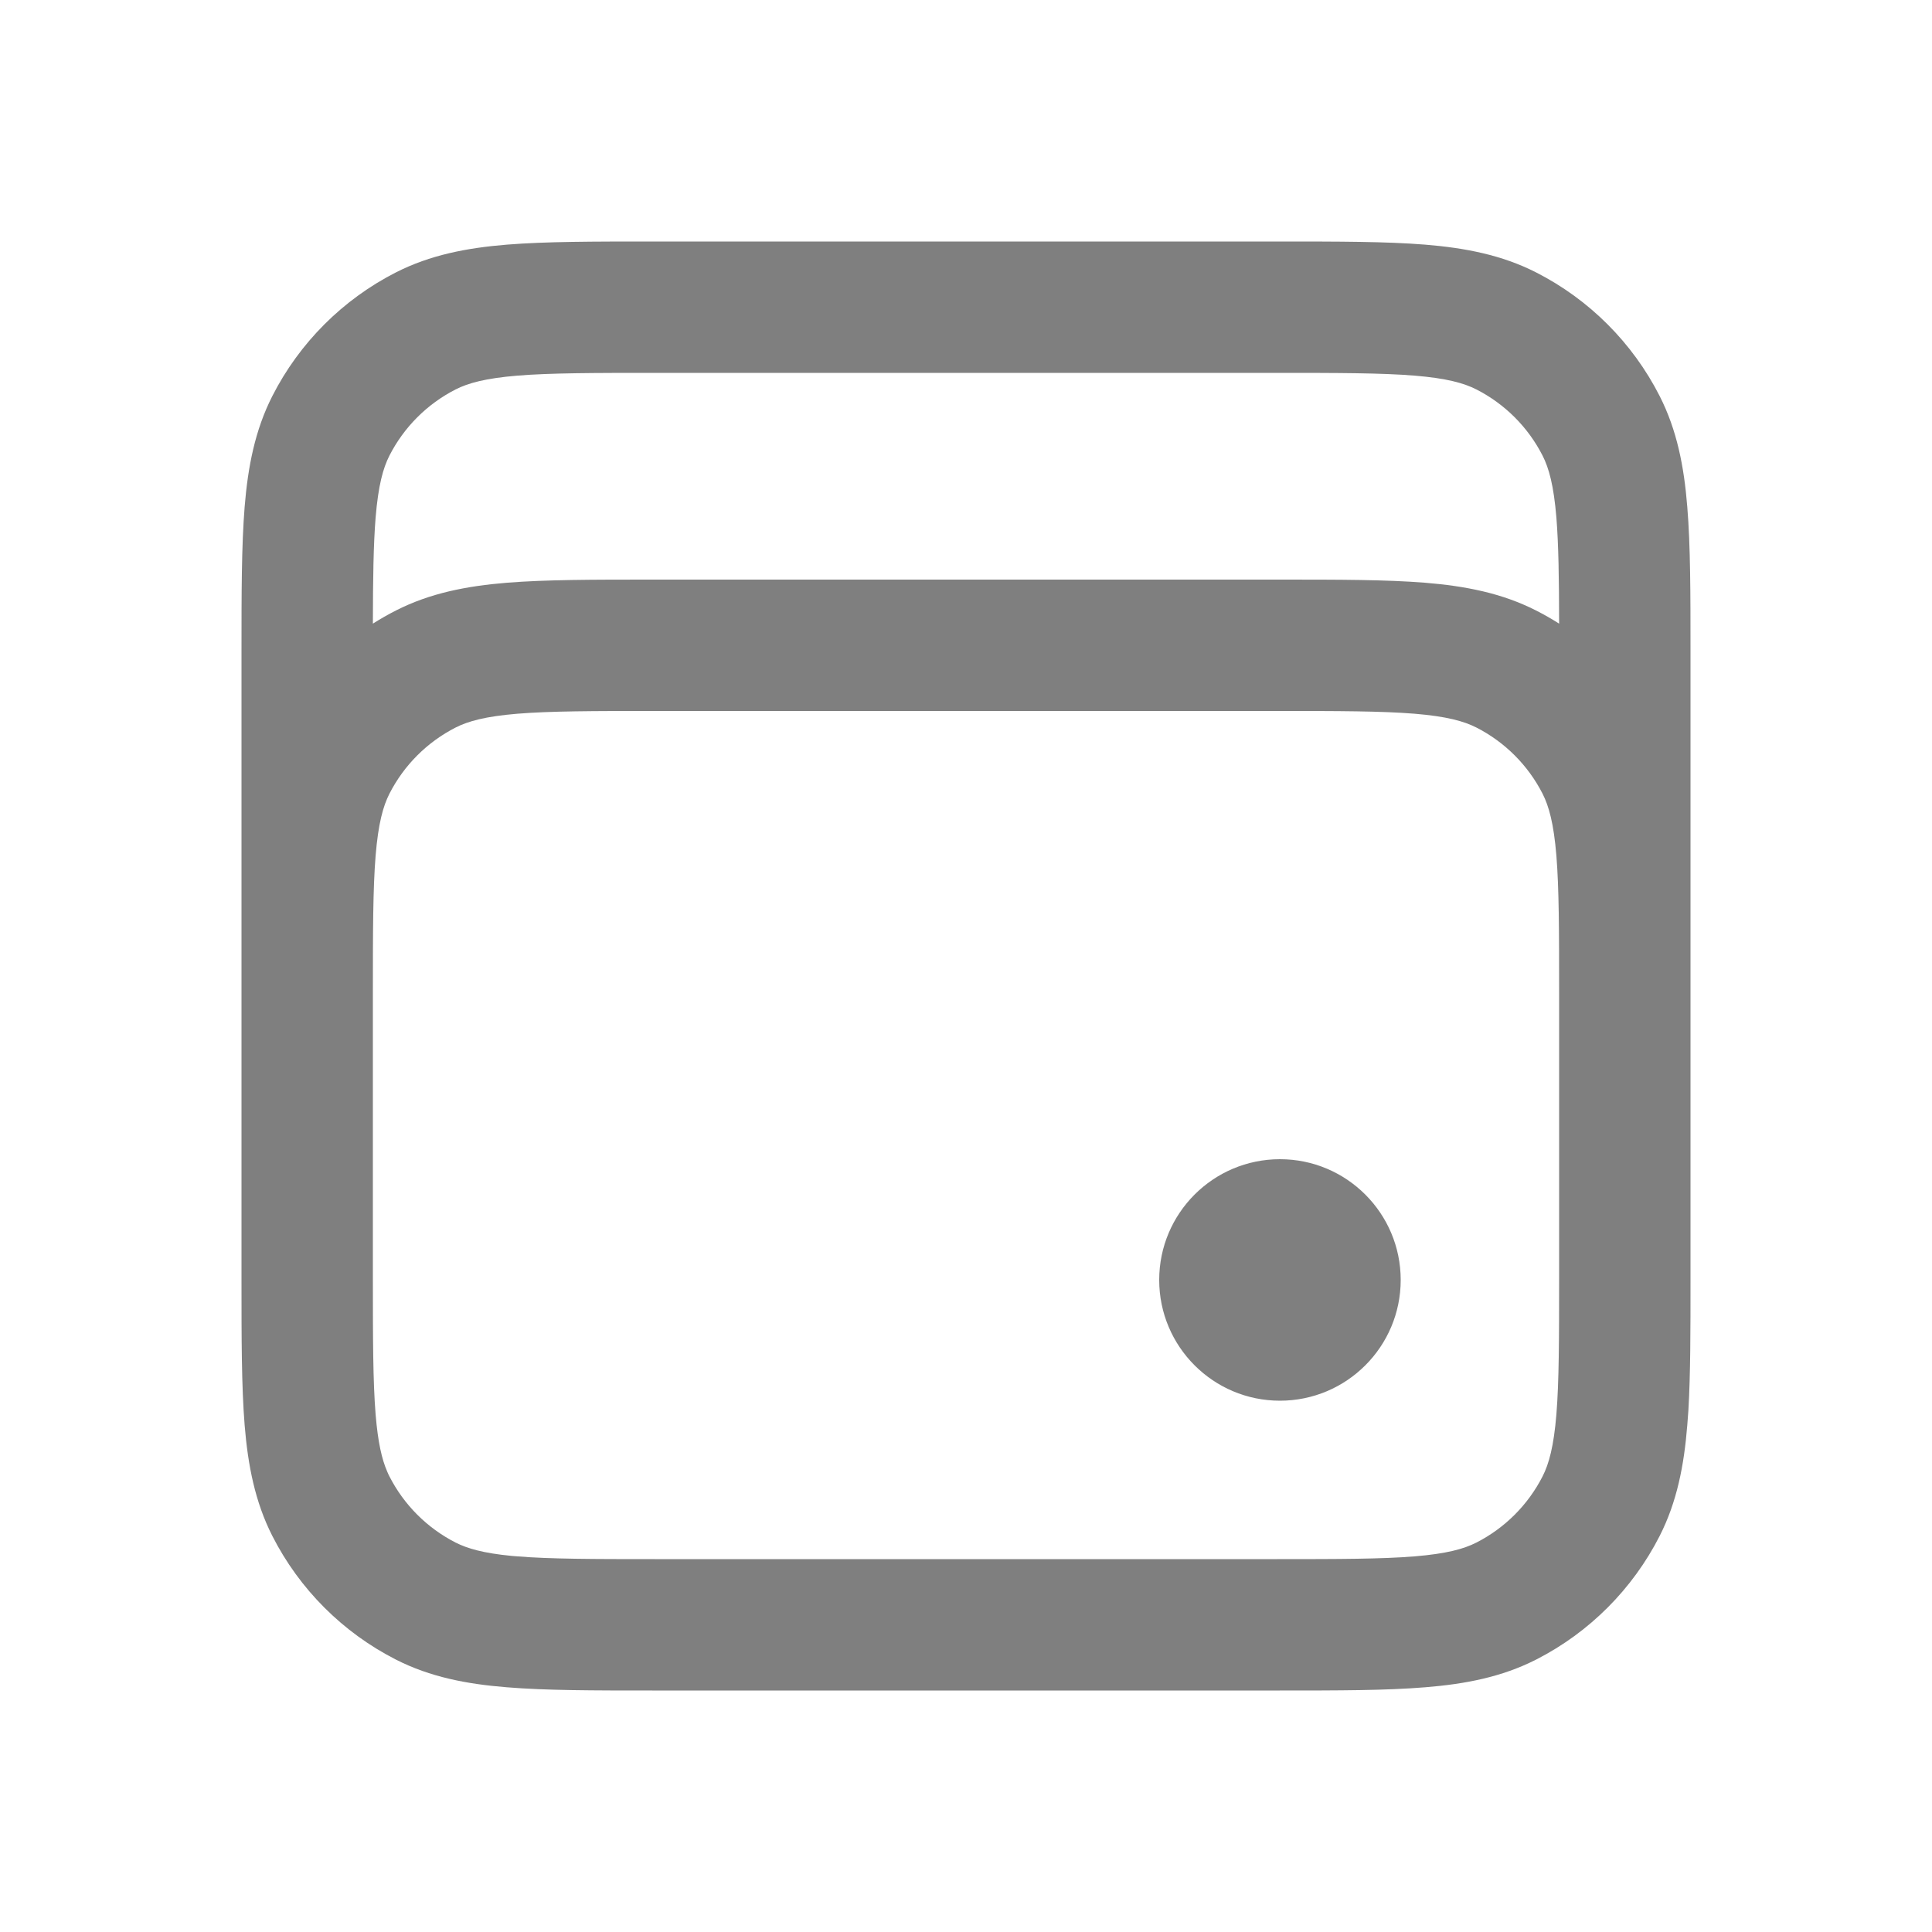
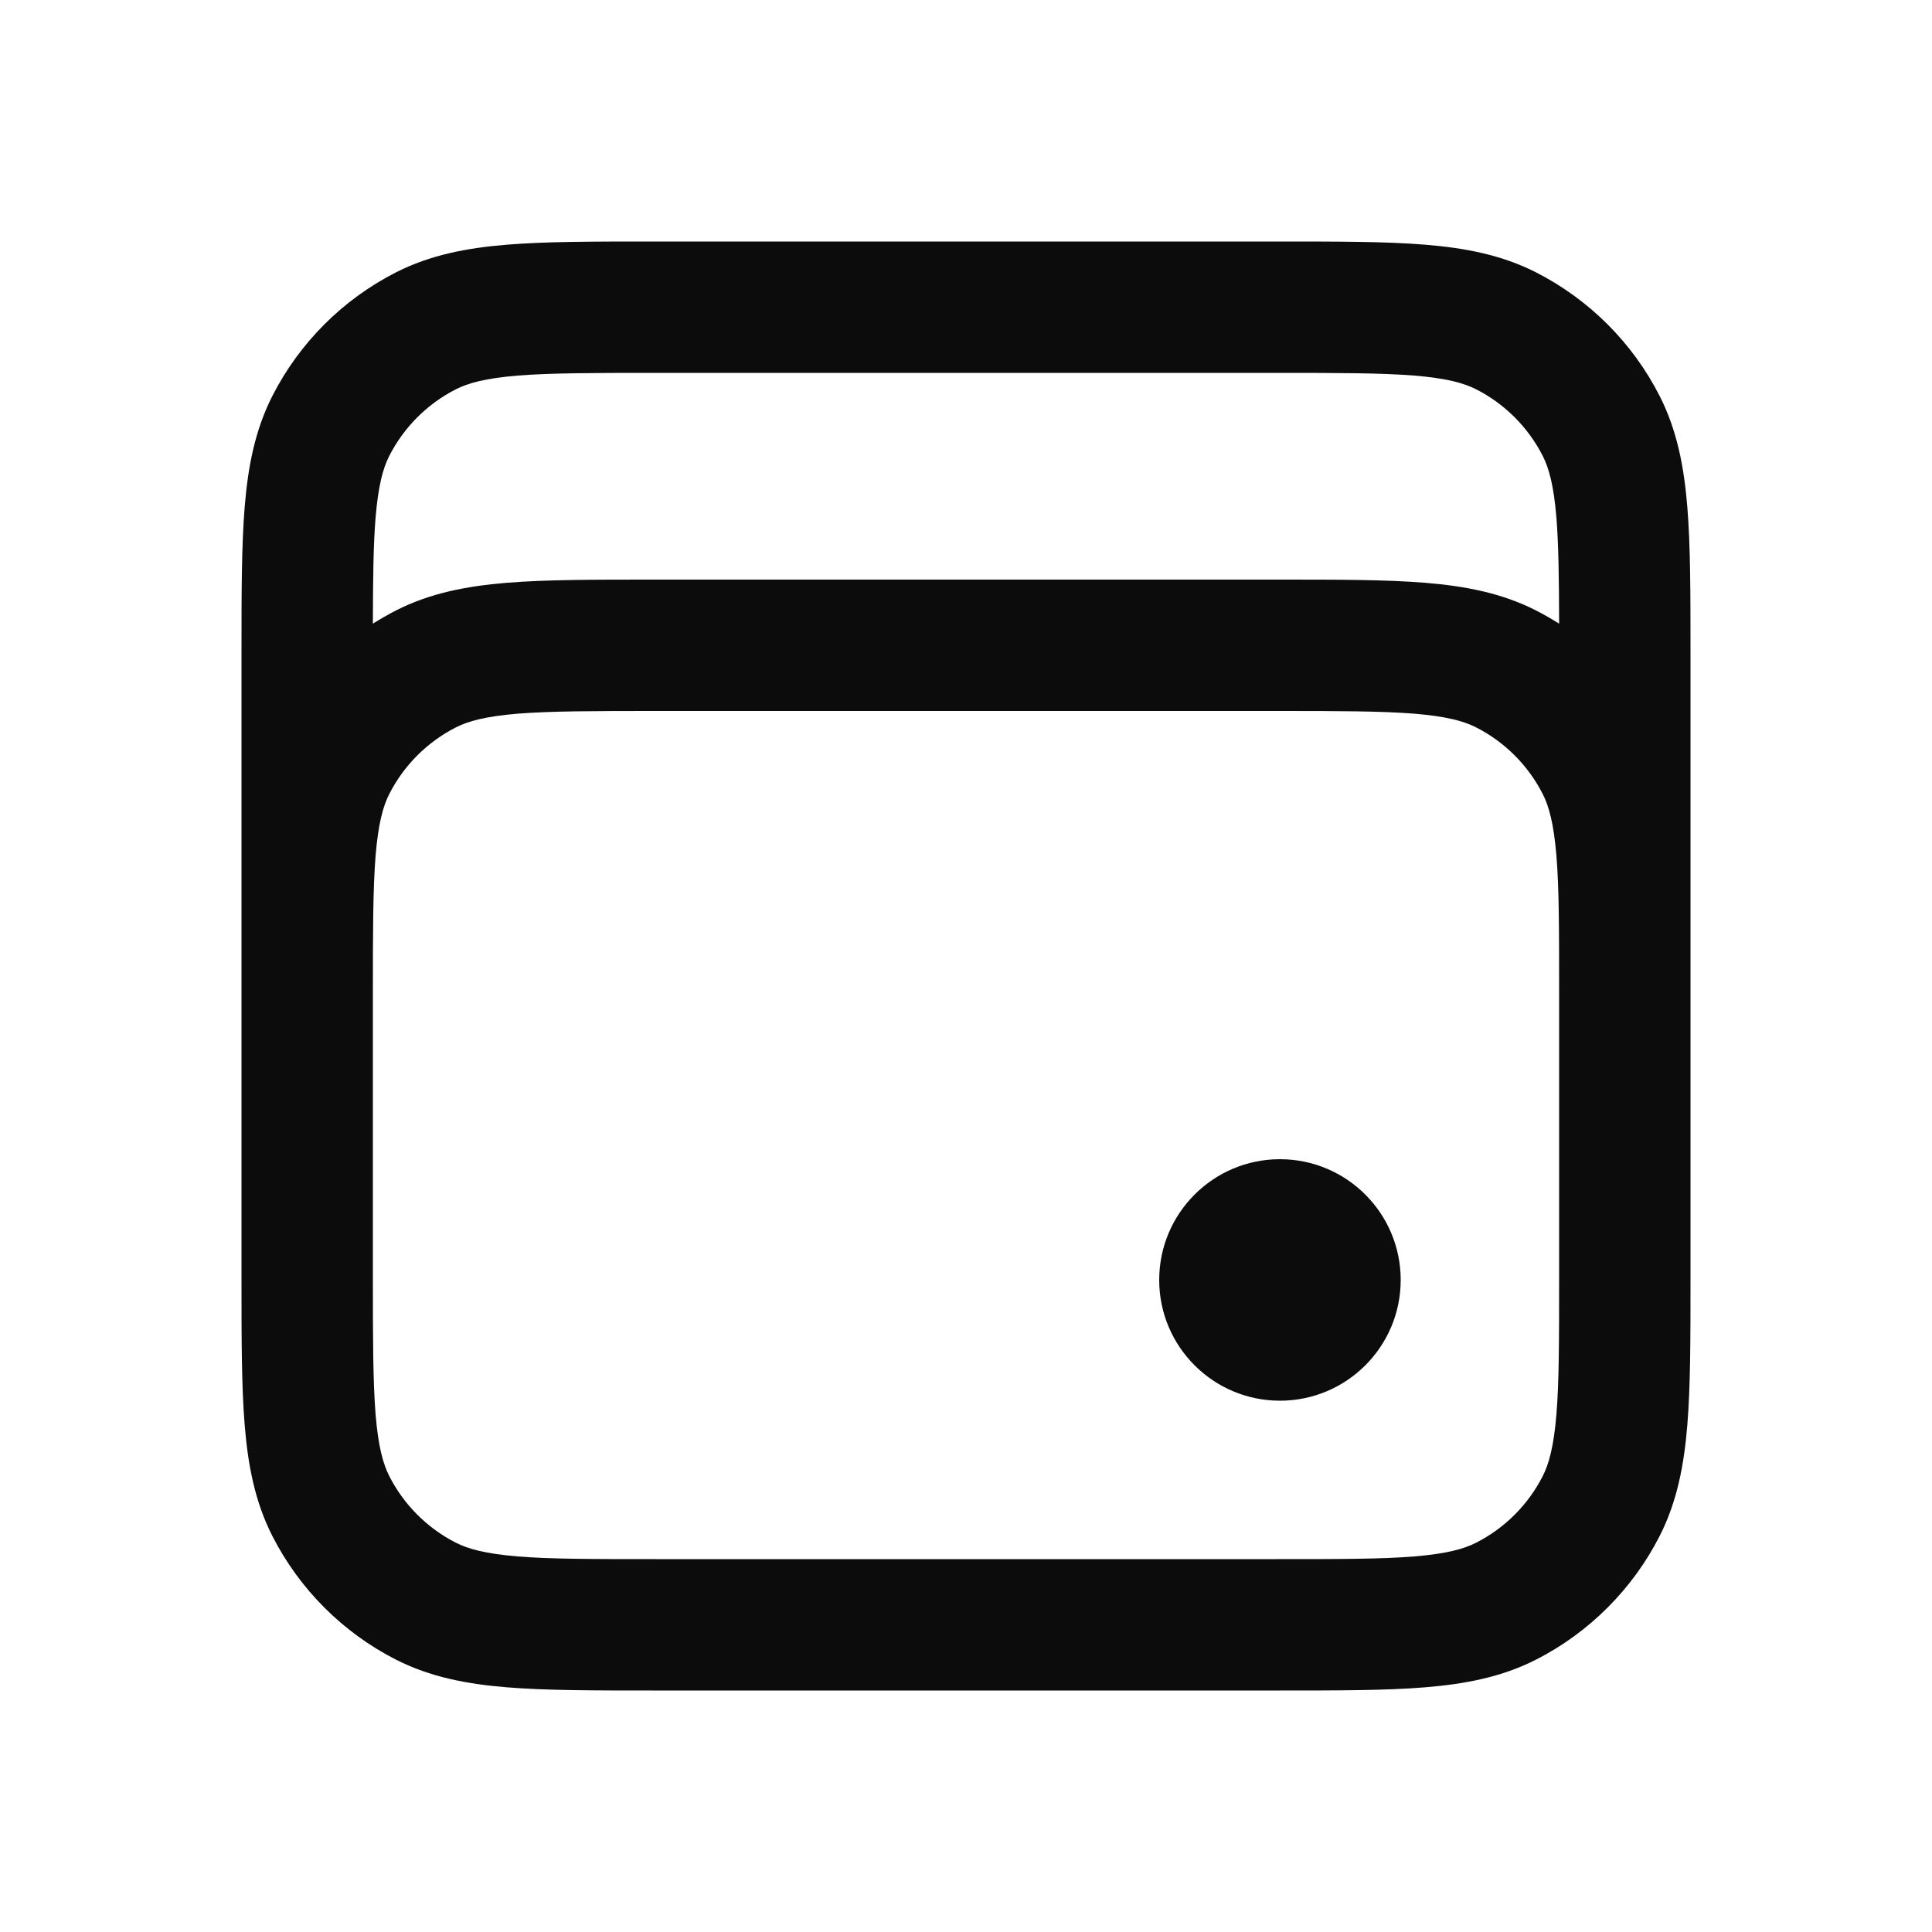
- <svg xmlns="http://www.w3.org/2000/svg" width="24" height="24" viewBox="0 0 24 24" fill="none">
-   <path fill-rule="evenodd" clip-rule="evenodd" d="M8.102 3H15.898C16.625 3 17.22 3 17.704 3.039C18.204 3.08 18.657 3.168 19.08 3.383C19.742 3.72 20.28 4.258 20.617 4.92C20.832 5.343 20.92 5.795 20.96 6.296C21 6.78 21 7.375 21 8.102V12.244V12.302V15.898V15.898C21 16.534 21 17.069 20.974 17.517C20.97 17.581 20.965 17.643 20.96 17.704C20.92 18.204 20.832 18.657 20.617 19.08C20.281 19.739 19.746 20.276 19.088 20.613L19.08 20.617C18.657 20.832 18.204 20.92 17.704 20.96C17.22 21 16.625 21 15.898 21H8.102C7.375 21 6.78 21 6.296 20.96C5.795 20.92 5.343 20.832 4.92 20.617C4.258 20.28 3.72 19.742 3.383 19.08C3.168 18.657 3.08 18.204 3.039 17.704C3 17.22 3 16.625 3 15.898V12.302V12.243V8.102C3 7.375 3 6.78 3.039 6.296C3.08 5.795 3.168 5.343 3.383 4.92C3.72 4.258 4.258 3.72 4.92 3.383C5.343 3.168 5.795 3.08 6.296 3.039C6.78 3 7.375 3 8.102 3ZM19.334 6.429C19.361 6.766 19.367 7.182 19.368 7.747C19.275 7.688 19.179 7.633 19.08 7.583C18.657 7.368 18.204 7.28 17.704 7.239C17.22 7.2 16.625 7.2 15.898 7.2H15.898H8.102H8.102C7.375 7.2 6.78 7.2 6.296 7.239C5.795 7.28 5.343 7.368 4.92 7.583C4.821 7.633 4.725 7.688 4.632 7.747C4.633 7.182 4.639 6.766 4.666 6.429C4.699 6.029 4.759 5.815 4.837 5.661C5.018 5.306 5.306 5.018 5.661 4.837C5.815 4.759 6.029 4.699 6.429 4.666C6.838 4.633 7.366 4.632 8.136 4.632H15.864C16.634 4.632 17.162 4.633 17.571 4.666C17.971 4.699 18.185 4.759 18.339 4.837C18.694 5.018 18.982 5.306 19.163 5.661C19.241 5.815 19.301 6.029 19.334 6.429ZM4.632 15.864V12.336C4.632 11.566 4.633 11.038 4.666 10.629C4.699 10.229 4.759 10.015 4.837 9.861C5.018 9.506 5.306 9.218 5.661 9.037C5.815 8.959 6.029 8.899 6.429 8.866C6.838 8.833 7.366 8.832 8.136 8.832H15.864C16.634 8.832 17.162 8.833 17.571 8.866C17.971 8.899 18.185 8.959 18.339 9.037C18.694 9.218 18.982 9.506 19.163 9.861C19.241 10.015 19.301 10.229 19.334 10.629C19.367 11.038 19.368 11.566 19.368 12.336V15.864C19.368 16.634 19.367 17.162 19.334 17.571C19.301 17.971 19.241 18.185 19.163 18.339L19.163 18.339C18.982 18.694 18.694 18.982 18.339 19.163C18.185 19.241 17.971 19.301 17.571 19.334C17.162 19.367 16.634 19.368 15.864 19.368H8.136C7.366 19.368 6.838 19.367 6.429 19.334C6.404 19.332 6.38 19.33 6.356 19.328C6.003 19.294 5.806 19.236 5.661 19.163C5.306 18.982 5.018 18.694 4.837 18.339C4.827 18.32 4.818 18.3 4.809 18.278C4.744 18.128 4.695 17.921 4.666 17.571C4.633 17.162 4.632 16.634 4.632 15.864ZM15.9 17.4C16.728 17.4 17.4 16.728 17.4 15.9C17.4 15.072 16.728 14.4 15.9 14.4C15.072 14.4 14.4 15.072 14.4 15.9C14.4 16.728 15.072 17.4 15.9 17.4Z" fill="black" fill-opacity="0.5" style="fill:black;fill-opacity:0.5;" />
+ <svg xmlns="http://www.w3.org/2000/svg" width="20" height="20" viewBox="0 0 20 20" fill="none">
+   <path fill-rule="evenodd" clip-rule="evenodd" d="M6.752 2.5H13.248H13.248C13.854 2.5 14.35 2.5 14.753 2.533C15.17 2.567 15.548 2.64 15.9 2.819C16.451 3.1 16.9 3.548 17.181 4.1C17.36 4.452 17.433 4.83 17.467 5.247C17.5 5.65 17.5 6.146 17.5 6.752V10.199V10.252V13.248C17.5 13.854 17.5 14.35 17.467 14.753C17.433 15.17 17.36 15.548 17.181 15.9C16.9 16.451 16.451 16.9 15.9 17.181C15.548 17.36 15.17 17.433 14.753 17.467C14.35 17.5 13.854 17.5 13.248 17.5H6.752C6.146 17.5 5.65 17.5 5.247 17.467C4.83 17.433 4.452 17.36 4.1 17.181C3.548 16.9 3.1 16.451 2.819 15.9C2.64 15.548 2.567 15.17 2.533 14.753C2.5 14.35 2.5 13.854 2.5 13.248V13.248V10.252V10.252V10.203V6.752V6.752C2.5 6.146 2.5 5.65 2.533 5.247C2.567 4.83 2.64 4.452 2.819 4.1C3.1 3.548 3.548 3.1 4.1 2.819C4.452 2.64 4.83 2.567 5.247 2.533C5.65 2.5 6.146 2.5 6.752 2.5H6.752ZM16.112 5.358C16.134 5.638 16.139 5.985 16.14 6.456C16.062 6.407 15.982 6.361 15.9 6.319C15.548 6.14 15.17 6.067 14.753 6.033C14.35 6 13.854 6 13.248 6H6.752C6.146 6 5.65 6 5.247 6.033C4.83 6.067 4.452 6.14 4.1 6.319C4.018 6.361 3.938 6.407 3.86 6.456C3.861 5.985 3.865 5.638 3.888 5.358C3.916 5.024 3.965 4.846 4.031 4.717C4.182 4.422 4.422 4.182 4.717 4.031C4.846 3.965 5.024 3.916 5.358 3.888C5.699 3.861 6.139 3.86 6.78 3.86H13.22C13.861 3.86 14.301 3.861 14.642 3.888C14.976 3.916 15.154 3.965 15.283 4.031C15.578 4.182 15.818 4.422 15.969 4.717C16.035 4.846 16.084 5.024 16.112 5.358ZM3.86 13.22V10.28C3.86 9.639 3.861 9.199 3.888 8.858C3.916 8.524 3.965 8.346 4.031 8.217C4.182 7.922 4.422 7.682 4.717 7.531C4.846 7.465 5.024 7.416 5.358 7.388C5.699 7.361 6.139 7.36 6.78 7.36H13.22C13.861 7.36 14.301 7.361 14.642 7.388C14.976 7.416 15.154 7.465 15.283 7.531C15.578 7.682 15.818 7.922 15.969 8.217C16.035 8.346 16.084 8.524 16.112 8.858C16.14 9.199 16.14 9.639 16.14 10.28V13.22C16.14 13.861 16.14 14.301 16.112 14.642C16.084 14.976 16.035 15.154 15.969 15.283C15.818 15.578 15.578 15.818 15.283 15.969C15.154 16.035 14.976 16.084 14.642 16.112C14.301 16.14 13.861 16.14 13.22 16.14H6.78C6.139 16.14 5.699 16.14 5.358 16.112C5.024 16.084 4.846 16.035 4.717 15.969C4.422 15.818 4.182 15.578 4.031 15.283C3.965 15.154 3.916 14.976 3.888 14.642C3.861 14.301 3.86 13.861 3.86 13.22ZM13.25 14.5C13.94 14.5 14.5 13.94 14.5 13.25C14.5 12.56 13.94 12 13.25 12C12.56 12 12 12.56 12 13.25C12 13.94 12.56 14.5 13.25 14.5Z" fill="black" fill-opacity="0.95" style="fill:black;fill-opacity:0.95;" />
</svg>
